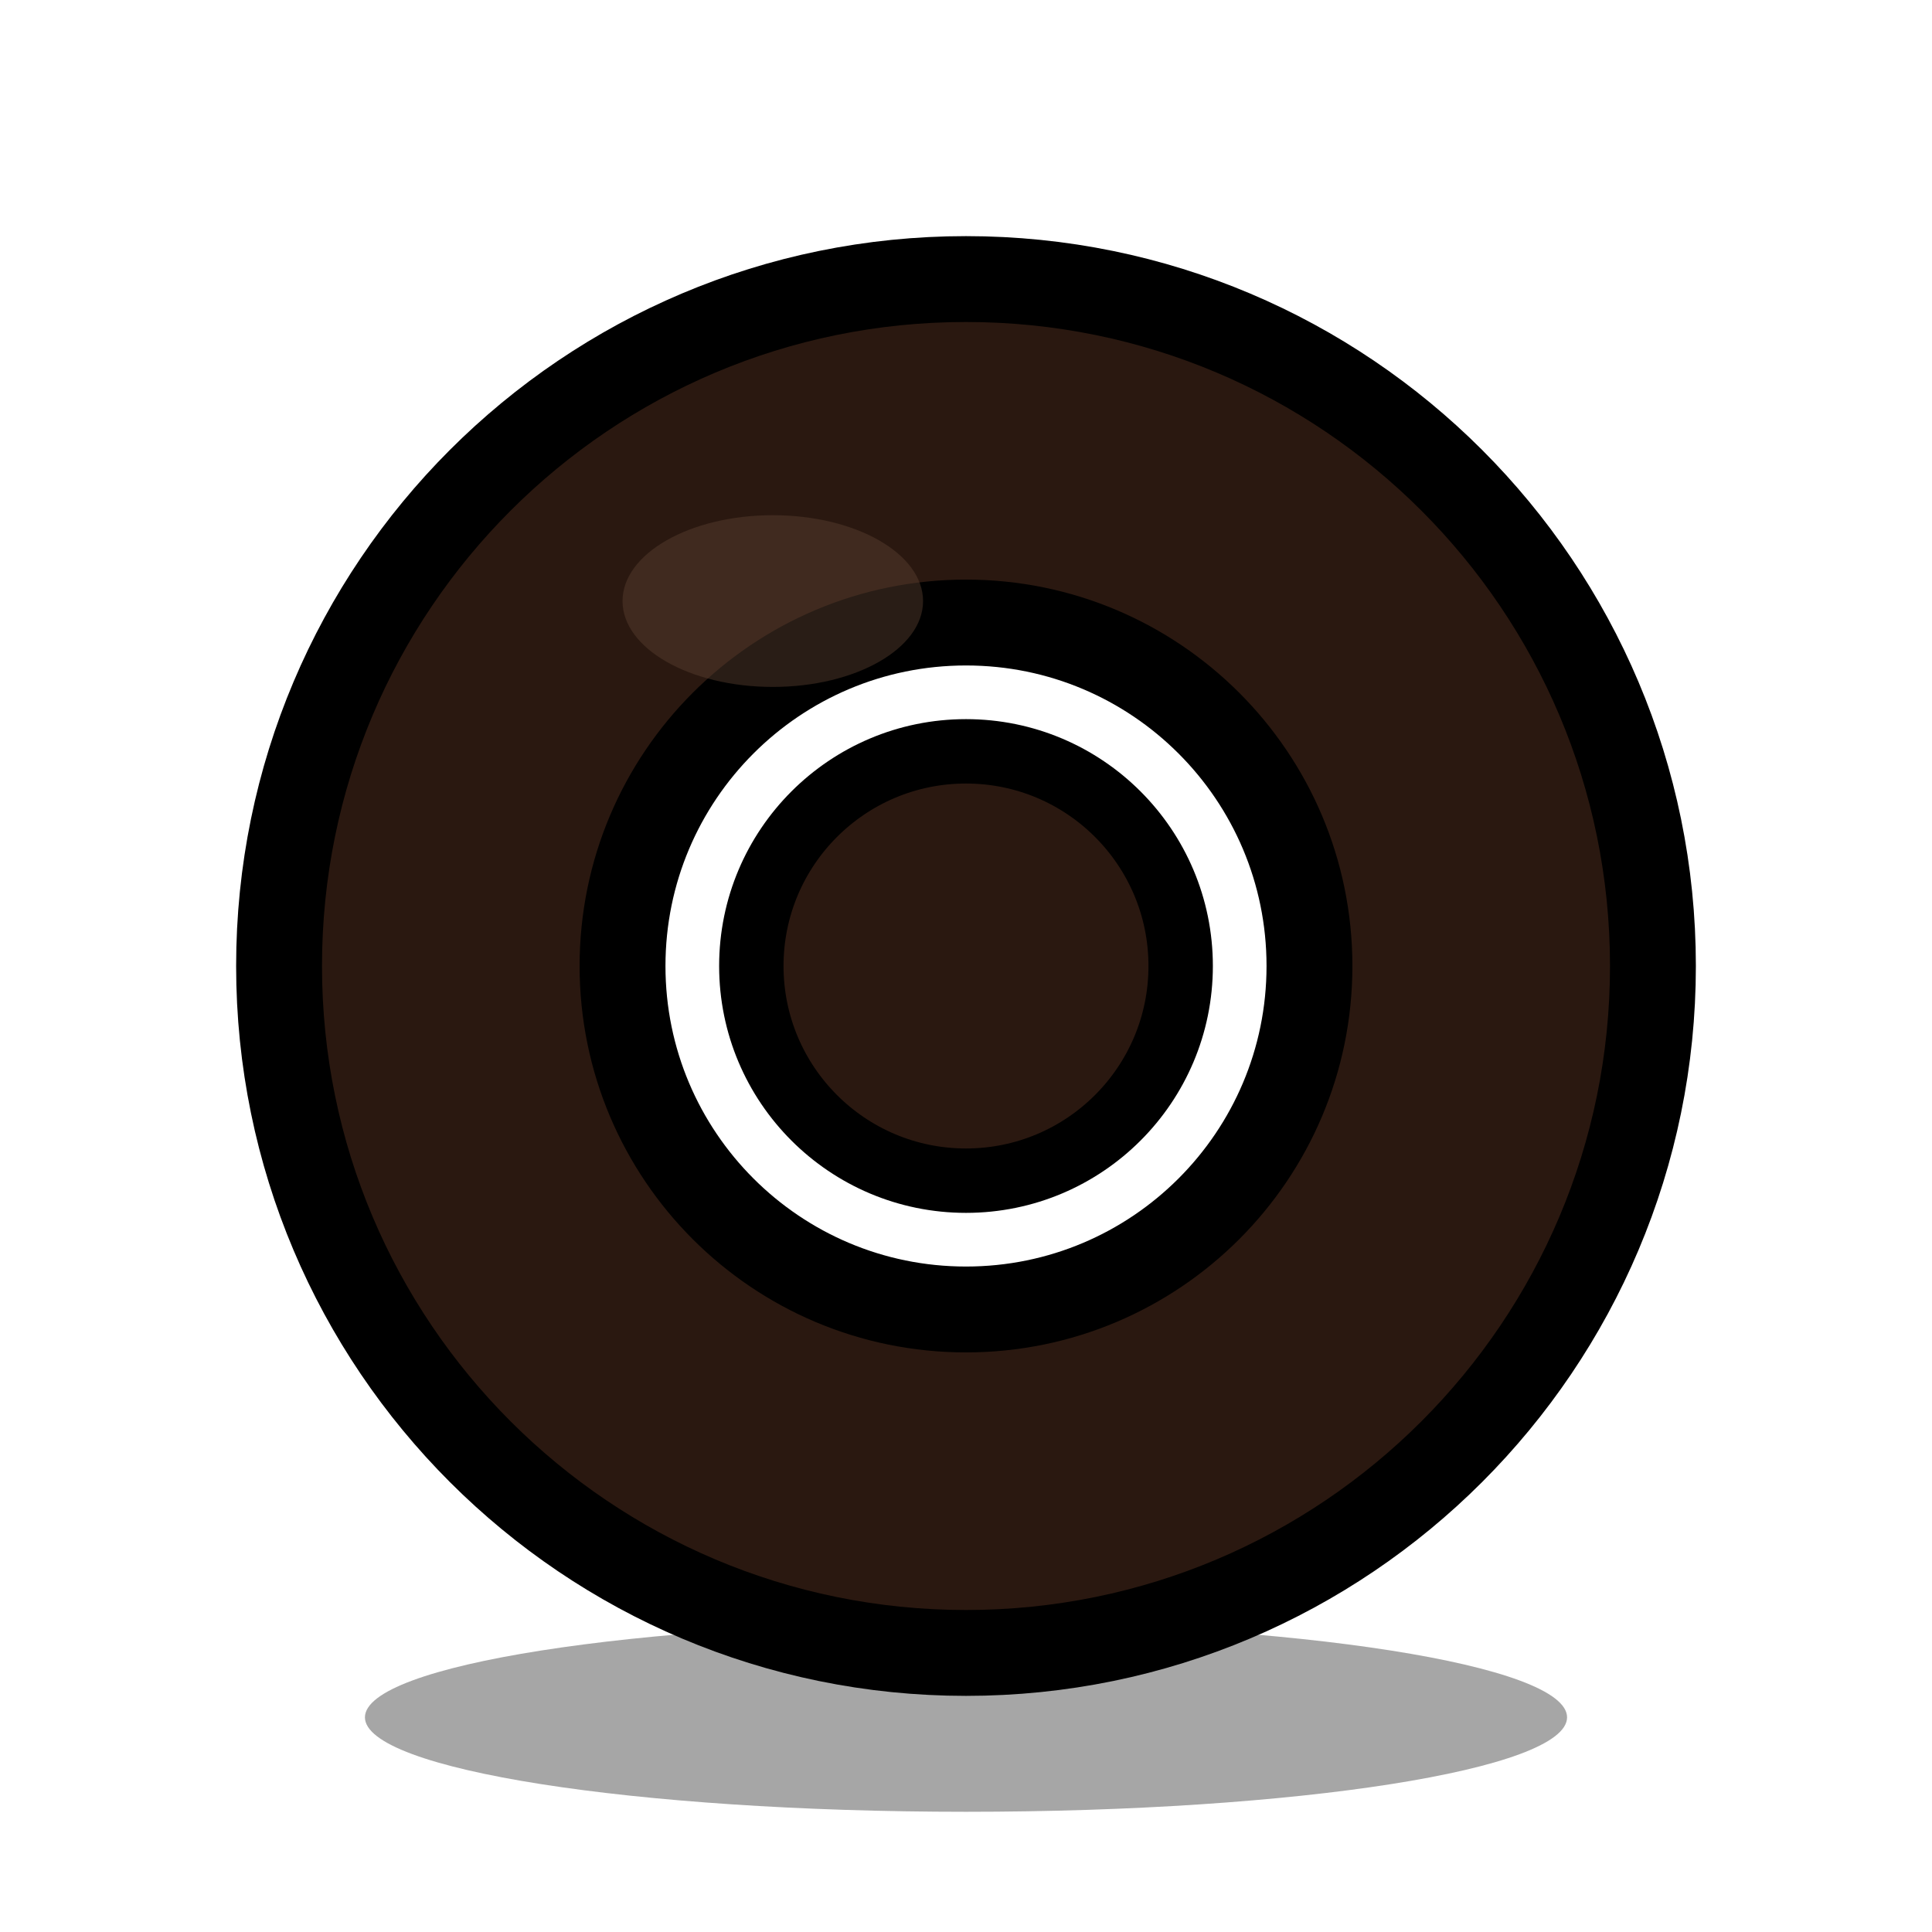
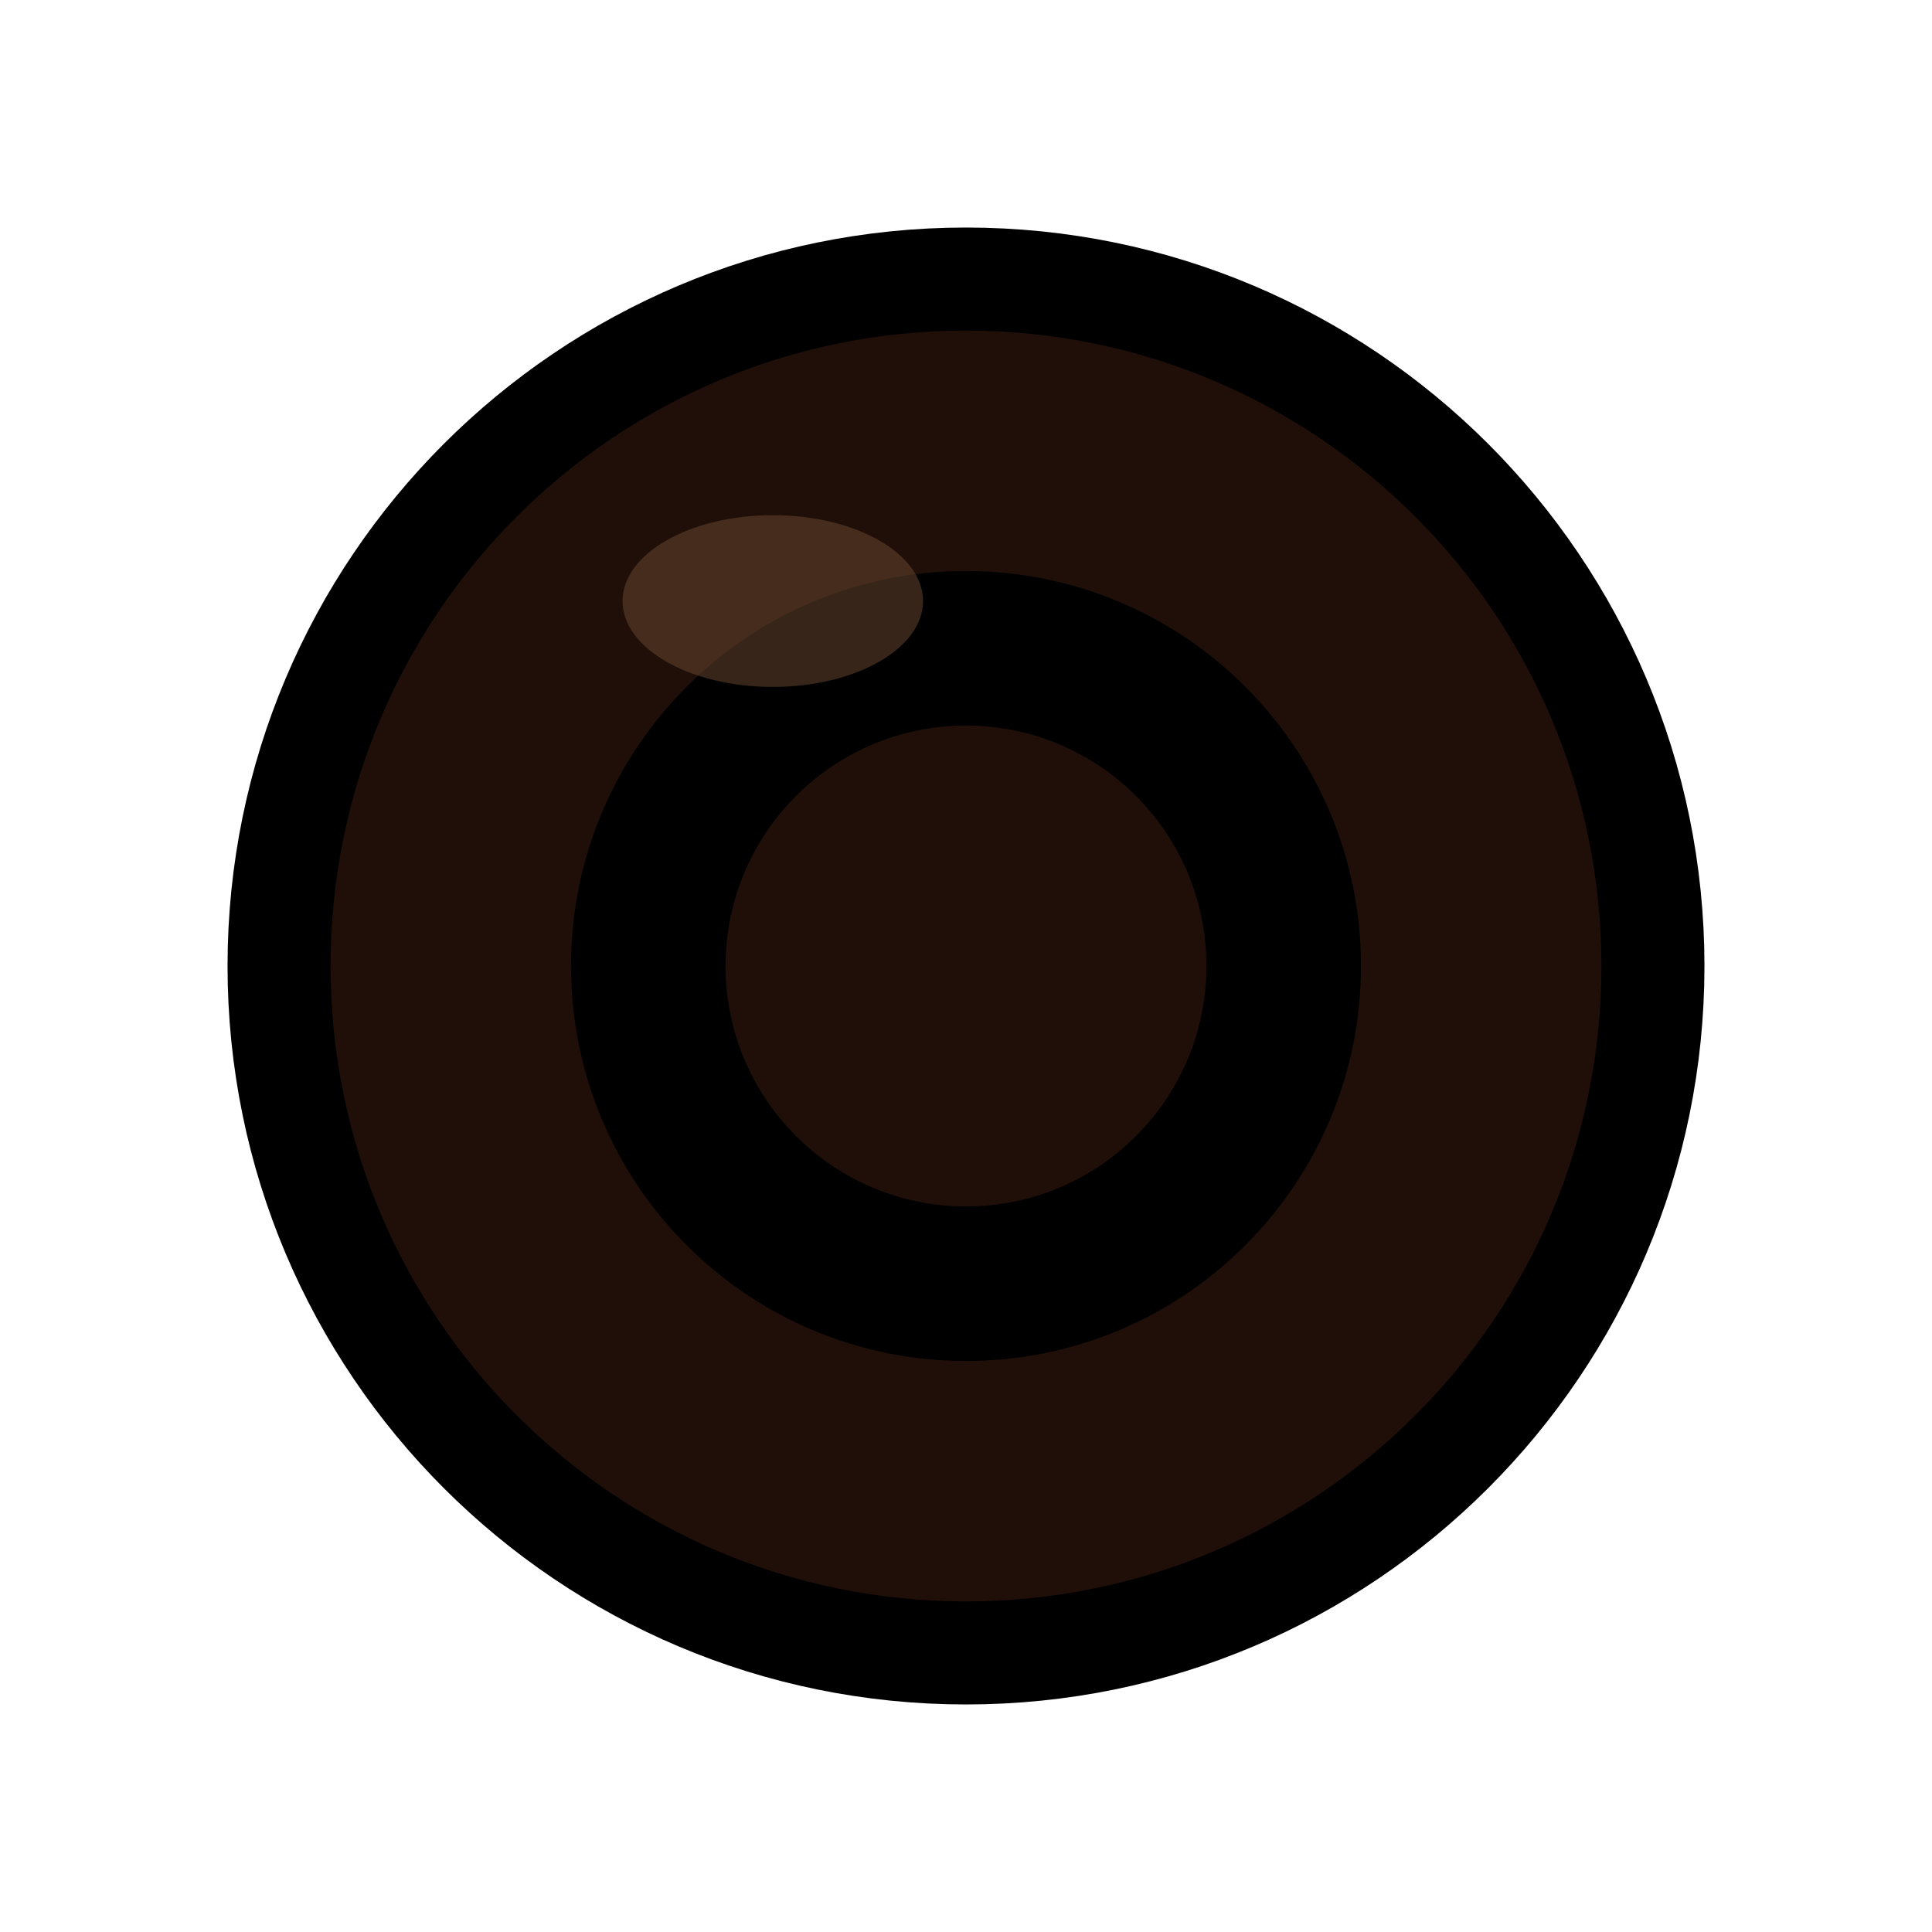
<svg xmlns="http://www.w3.org/2000/svg" viewBox="0 0 45 45" width="45" height="45">
-   <ellipse cx="22.5" cy="40" rx="14" ry="2.2" fill="#000000" opacity="0.35" />
-   <path d="     M 22.5,6.5     A 16,16 0 1,0 22.5,38.5     A 16,16 0 1,0 22.5,6.5     Z     M 22.5,14.5     A 8,8 0 1,1 22.5,30.5     A 8,8 0 1,1 22.5,14.5     Z   " fill="#2A1810" stroke="#000000" stroke-width="2" fill-rule="evenodd" />
-   <circle cx="22.5" cy="22.5" r="5" fill="#2A1810" stroke="#000000" stroke-width="1.5" />
-   <ellipse cx="18" cy="14" rx="3.5" ry="2" fill="#5A4030" opacity="0.45" />
+   <path d="     M 22.5,6.5     A 16,16 0 1,0 22.5,38.5     A 16,16 0 1,0 22.5,6.5     Z     M 22.5,14.5     A 8,8 0 1,1 22.5,30.5     A 8,8 0 1,1 22.5,14.5     Z   " fill="#1F0F08" stroke="#000000" stroke-width="2.4" fill-rule="evenodd" />
+   <circle cx="22.5" cy="22.5" r="6.5" fill="#1F0F08" stroke="#000000" stroke-width="1.8" />
+   <ellipse cx="18" cy="14" rx="3.5" ry="2" fill="#6B4A30" opacity="0.50" />
</svg>
